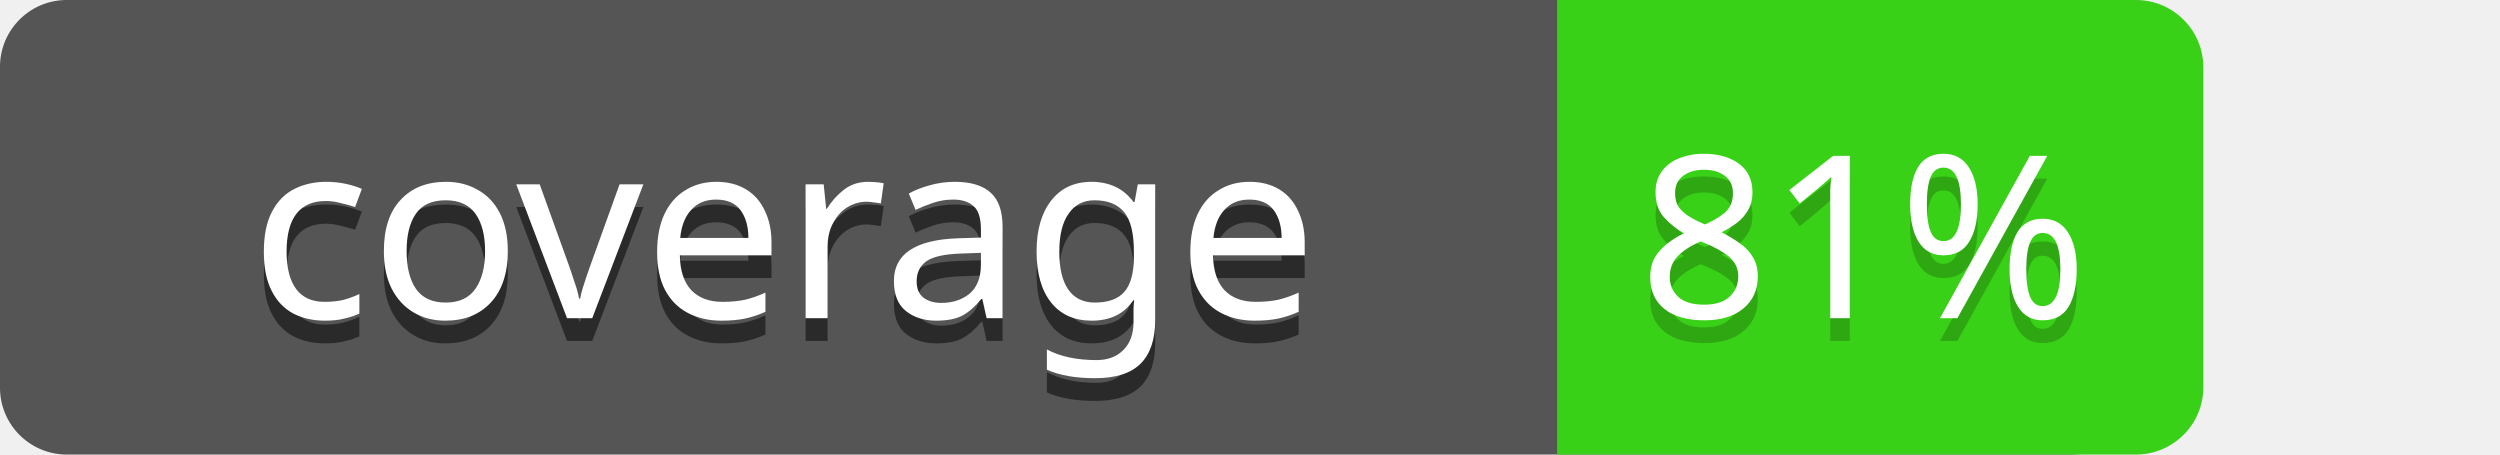
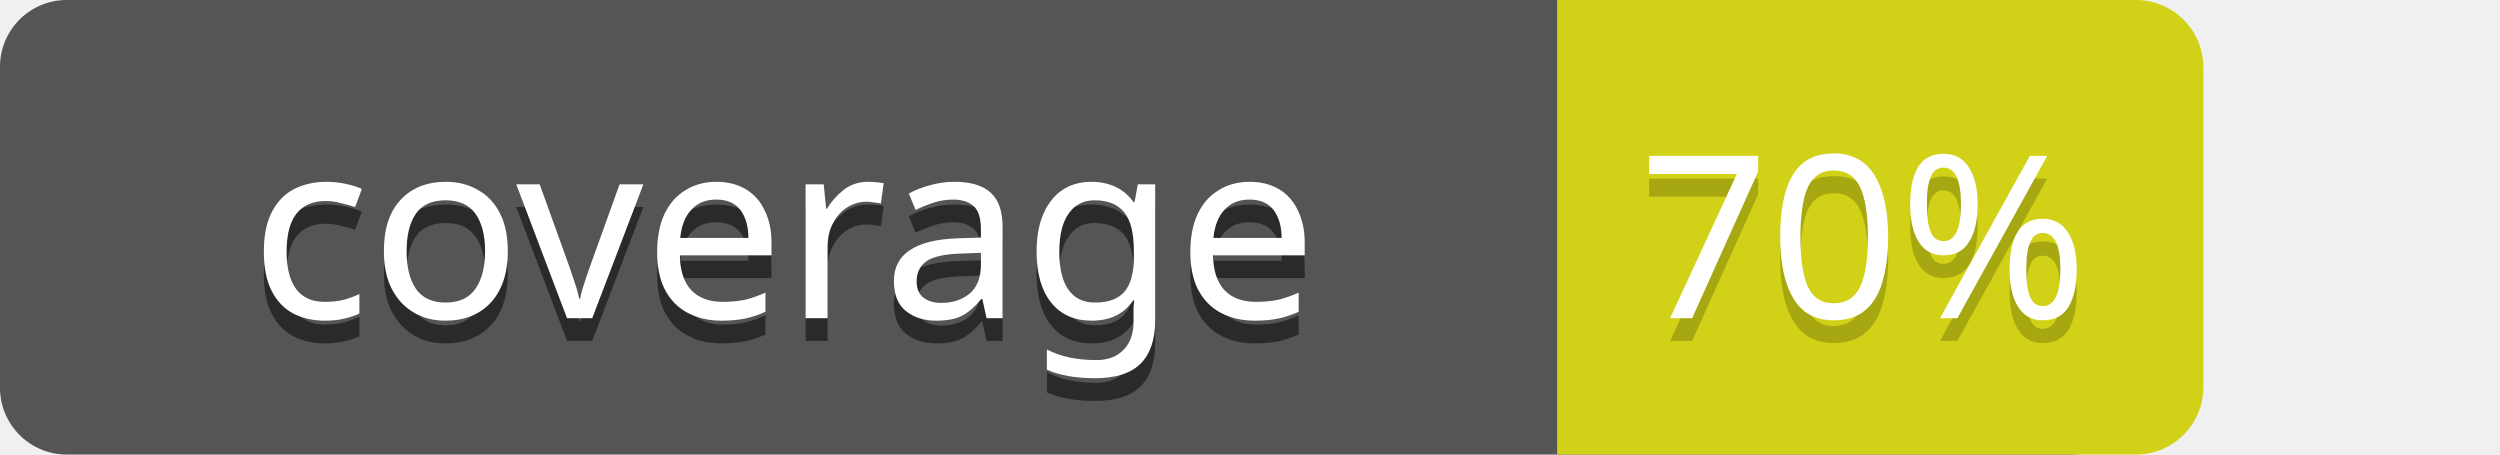
<svg xmlns="http://www.w3.org/2000/svg" width="110" height="20" font-family="Verdana, sans-serif">
  <path fill="#555" d="M91.023,0H4.201L4.2 0H2.879A2.941,2.941,0,0,0,0,3V17a2.941,2.941,0,0,0,2.879,3h88.144c2.32,0,4.201-1.343,4.201-3V3C95.224,1.343,93.343,0,91.023,0Z" />
  <g>
    <text opacity="0.5" x="11" y="15" font-size="11">coverage</text>
    <text fill="#fff" x="11" y="14" font-size="11">coverage</text>
  </g>
  <g>
-     <path fill="#39d117" d="M81.478,0H106.947a0,0,0,0,1,0,0V20a0,0,0,0,1,0,0H81.478a2.965,2.965,0,0,1-2.965-2.965V2.965A2.965,2.965,0,0,1,81.478,0Z" transform="translate(175.4601 20) rotate(180)" />
-     <text opacity="0.2" x="82" y="15" font-size="10" text-anchor="middle">81%</text>
-     <text fill="#fff" x="82" y="14" font-size="10" text-anchor="middle">81%</text>
+     <path fill="#d1d117" d="M81.478,0H106.947a0,0,0,0,1,0,0V20a0,0,0,0,1,0,0H81.478a2.965,2.965,0,0,1-2.965-2.965V2.965A2.965,2.965,0,0,1,81.478,0Z" transform="translate(175.4601 20) rotate(180)" />
+     <text opacity="0.2" x="82" y="15" font-size="10" text-anchor="middle">70%</text>
+     <text fill="#fff" x="82" y="14" font-size="10" text-anchor="middle">70%</text>
  </g>
</svg>
